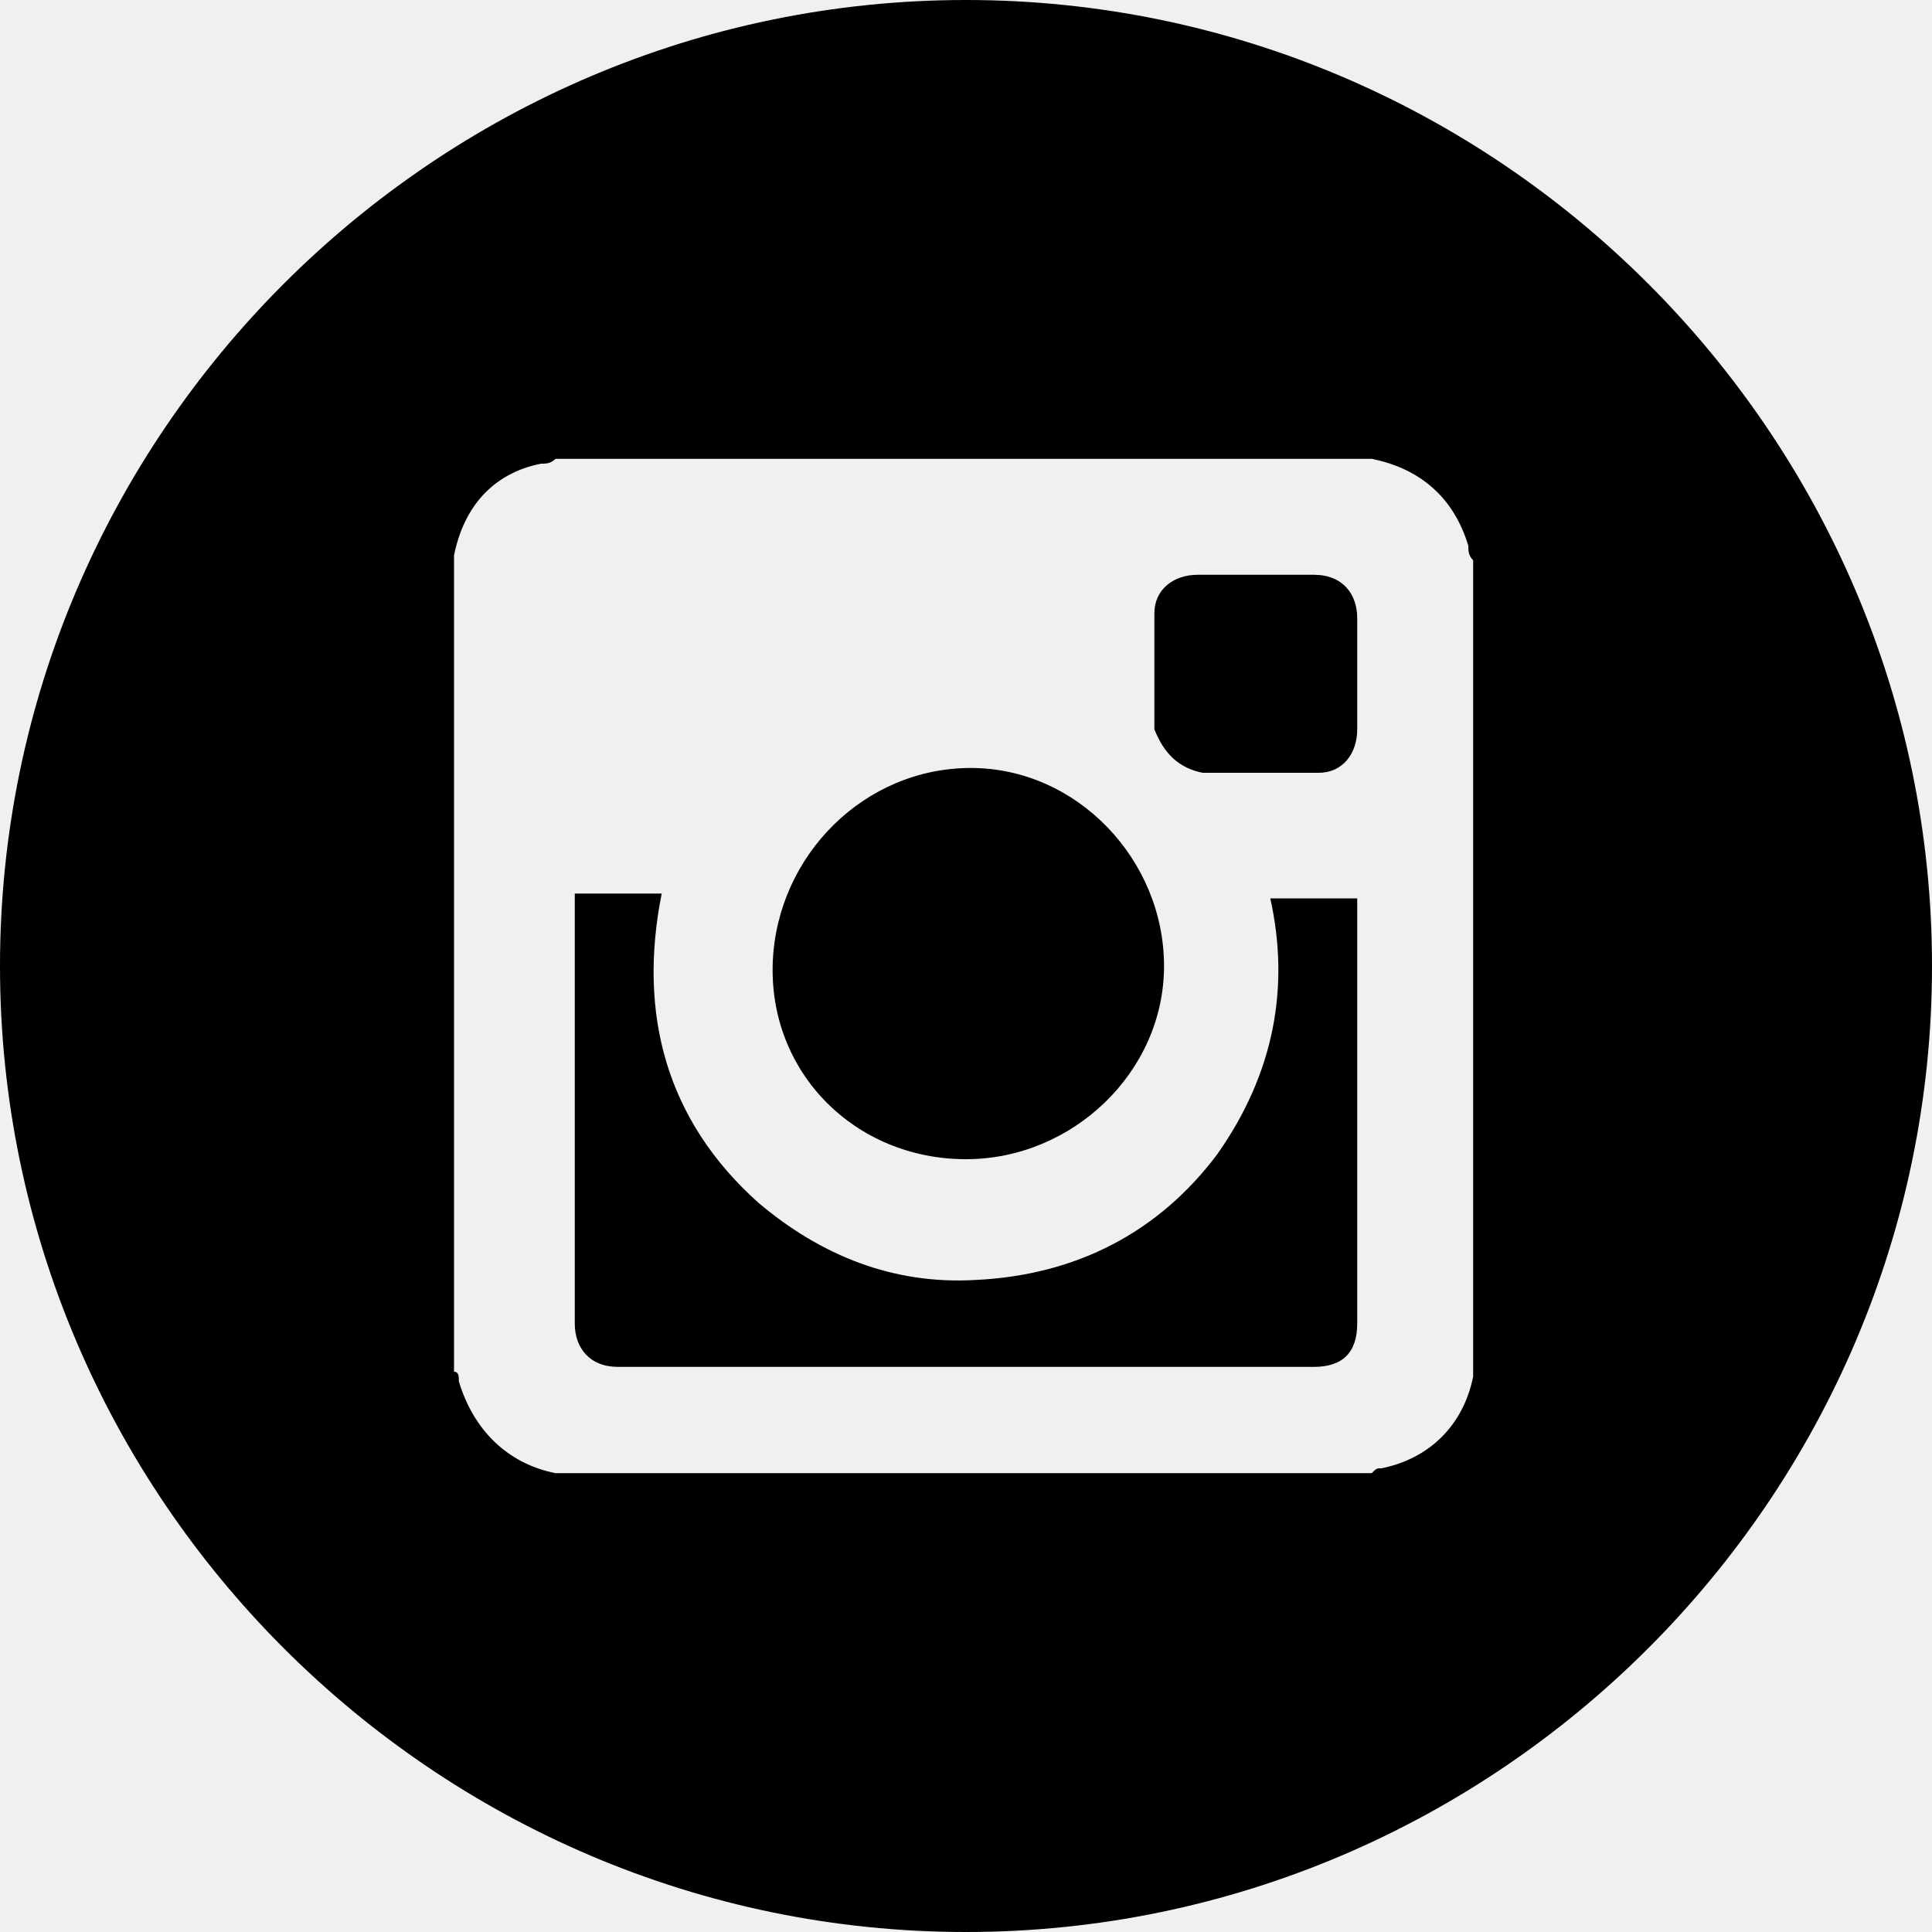
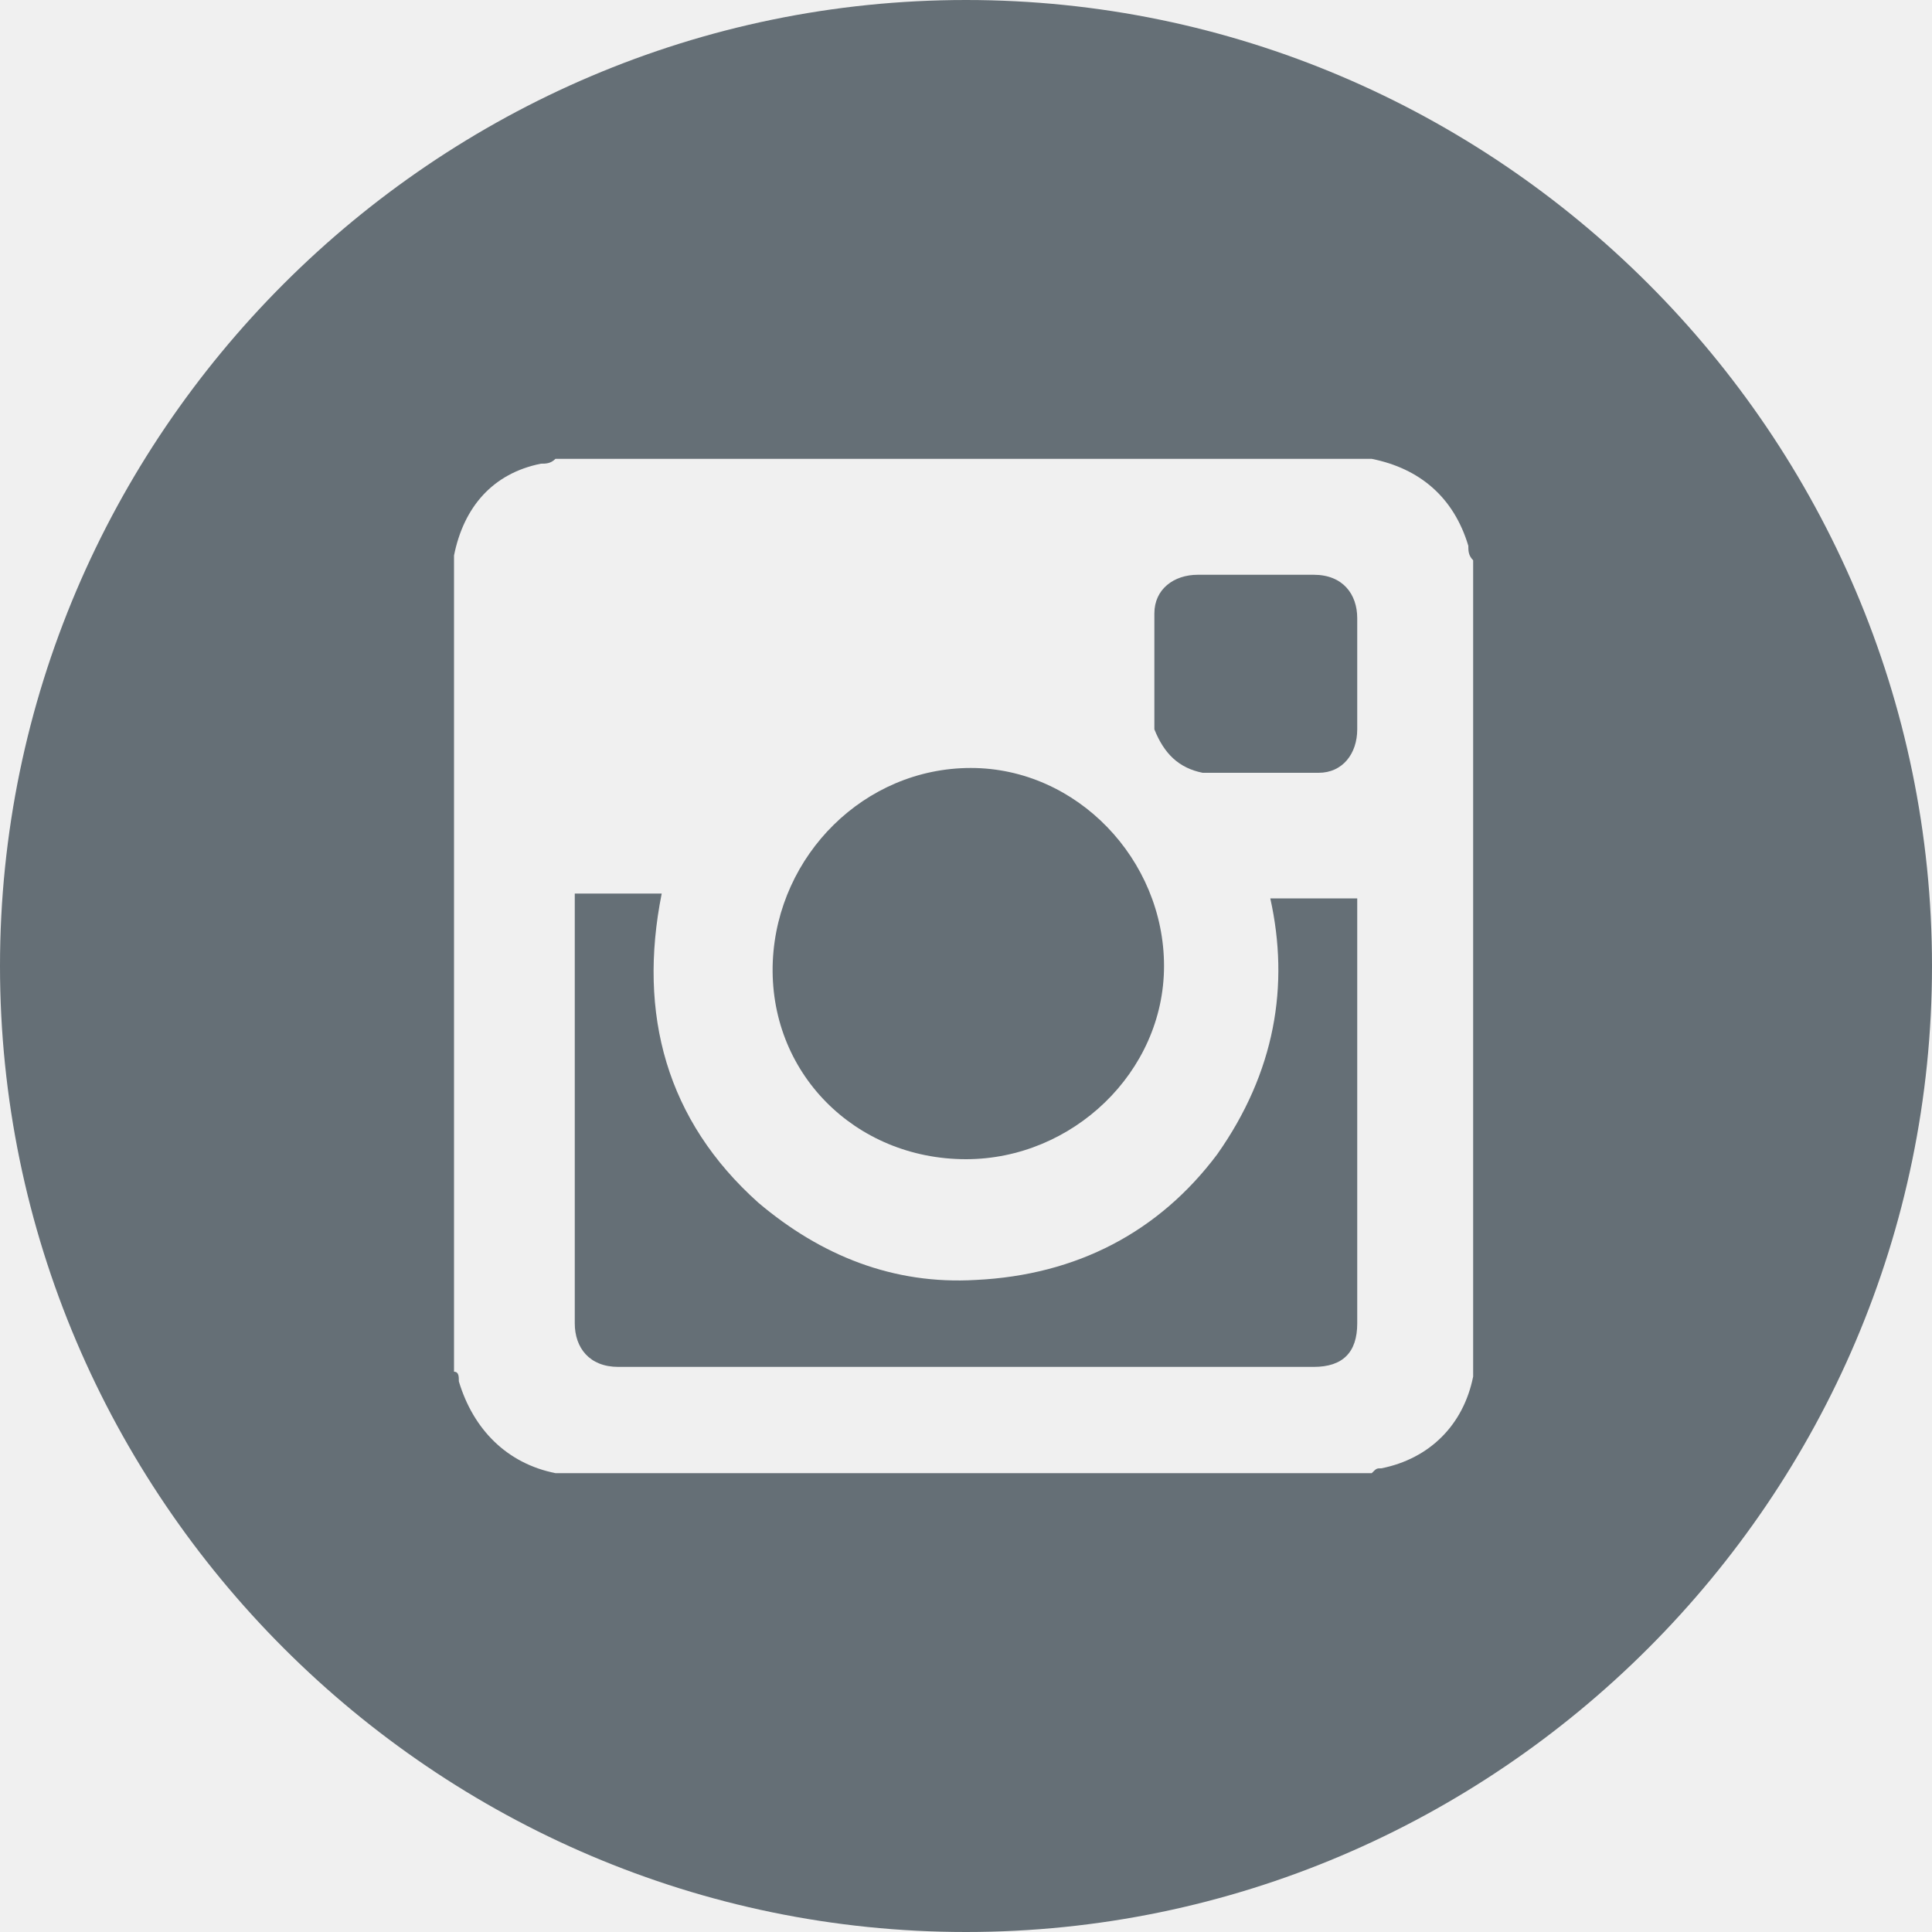
<svg xmlns="http://www.w3.org/2000/svg" version="1.1" id="Layer_1" x="0px" y="0px" viewBox="0 0 40 40" style="enable-background:new 0 0 40 40;" xml:space="preserve">
  <style type="text/css">
	.st0{fill:#FFFFFF;}
+ 	.st1{fill:#656F76;}
</style>
  <g>
    <path d="M2220.8,2565.8c0-102,0-204,0-306c0.3-0.8,0.6-1.6,0.8-2.5c4-18.6,15.2-30.4,33.6-35.3c1.5-0.4,3.1-0.8,4.7-1.2   c102,0,204,0,306,0c0.7,0.2,1.4,0.6,2.1,0.7c18.8,3.8,30.7,15.1,35.7,33.6c0.4,1.6,0.8,3.1,1.2,4.7c0,102,0,204,0,306   c-0.3,0.8-0.6,1.6-0.7,2.5c-3.3,17.8-16.7,31.8-34.3,35.5c-1.3,0.3-2.6,0.6-3.9,1c-102,0-204,0-306,0c-0.7-0.2-1.4-0.6-2.1-0.7   c-18-3.2-31.7-16.2-35.8-34C2221.5,2568.6,2221.1,2567.2,2220.8,2565.8z M2265.2,2383.4c-0.1,1.3-0.2,2.3-0.2,3.3   c0,52.7,0,105.5,0,158.2c0,9.6,6.4,15.6,16.2,15.6c87.6,0,175.2,0,262.8,0c10.4,0,16.4-6.1,16.4-16.6c0-52.1,0-104.2,0-156.3   c0-1.3,0-2.7,0-4.1c-11.3,0-22.1,0-33.3,0c8.2,36.5,2.4,70.2-20,100c-22.5,29.9-53,45.8-90.5,47.2c-31.4,1.2-59.3-8.6-82.4-29.8   c-34.8-31.8-45.8-71.5-36.3-117.5C2287,2383.4,2276.3,2383.4,2265.2,2383.4z M2486.6,2412.9c0.2-40.7-32.9-73.9-73.8-74   c-40.7-0.1-73.6,32.6-73.9,73.5c-0.4,40.7,32.7,73.9,73.6,74.2C2453.2,2486.9,2486.4,2453.8,2486.6,2412.9z M2523.8,2265   c-7.1,0-14.2,0-21.4,0c-9.4,0.1-15.7,5.9-15.8,15.3c-0.2,14.5-0.2,29,0,43.5c0.1,9.1,6,15,15.1,15.2c14.5,0.2,29,0.2,43.5,0   c9.4-0.1,15.3-6.4,15.3-15.8c0-14.1,0-28.2,0-42.4c0-9.5-6.2-15.7-15.7-15.8C2537.8,2264.9,2530.8,2265,2523.8,2265z" />
    <path class="st0" d="M2220.8,2565.8c0.4,1.4,0.8,2.9,1.1,4.3c4.1,17.7,17.8,30.7,35.8,34c0.7,0.1,1.4,0.5,2.1,0.7c-13,0-26,0-39,0   C2220.8,2591.8,2220.8,2578.8,2220.8,2565.8z" />
    <path class="st0" d="M2565.8,2604.8c1.3-0.3,2.6-0.7,3.9-1c17.6-3.8,31-17.7,34.3-35.5c0.2-0.8,0.5-1.7,0.7-2.5c0,13,0,26,0,39   C2591.8,2604.8,2578.8,2604.8,2565.8,2604.8z" />
    <path class="st0" d="M2259.8,2220.8c-1.6,0.4-3.1,0.8-4.7,1.2c-18.4,5-29.6,16.7-33.6,35.3c-0.2,0.8-0.5,1.7-0.8,2.5   c0-12.9,0-25.9,0-39C2233.7,2220.8,2246.7,2220.8,2259.8,2220.8z" />
    <path class="st0" d="M2604.8,2259.8c-0.4-1.6-0.8-3.1-1.2-4.7c-5-18.5-16.9-29.8-35.7-33.6c-0.7-0.1-1.4-0.5-2.1-0.7   c13,0,26,0,39,0C2604.8,2233.8,2604.8,2246.8,2604.8,2259.8z" />
    <path class="st0" d="M2265.2,2383.4c11.2,0,21.9,0,32.9,0c-9.6,46,1.5,85.7,36.3,117.5c23.1,21.2,51,31,82.4,29.8   c37.5-1.4,67.9-17.3,90.5-47.2c22.5-29.8,28.3-63.5,20-100c11.1,0,21.9,0,33.3,0c0,1.4,0,2.8,0,4.1c0,52.1,0,104.2,0,156.3   c0,10.5-6,16.6-16.4,16.6c-87.6,0-175.2,0-262.8,0c-9.9,0-16.2-6.1-16.2-15.6c0-52.7,0-105.5,0-158.2   C2265,2385.7,2265.1,2384.7,2265.2,2383.4z" />
    <path class="st0" d="M2486.6,2412.9c-0.2,40.9-33.4,74-74.1,73.7c-41-0.3-74-33.5-73.6-74.2c0.4-40.9,33.2-73.6,73.9-73.5   C2453.7,2338.9,2486.8,2372.1,2486.6,2412.9z" />
    <path class="st0" d="M2523.8,2265c7,0,14-0.1,21,0c9.5,0.1,15.7,6.3,15.7,15.8c0,14.1,0,28.2,0,42.4c0,9.4-5.9,15.7-15.3,15.8   c-14.5,0.2-29,0.2-43.5,0c-9.1-0.1-15-6.1-15.1-15.2c-0.2-14.5-0.2-29,0-43.5c0.1-9.4,6.4-15.2,15.8-15.3   C2509.5,2264.9,2516.7,2265,2523.8,2265z" />
  </g>
  <g>
-     <path d="M20,24c2.2,0,4.1-1.8,4.1-4c0-2.2-1.8-4.1-4-4.1c-2.2,0-4,1.8-4.1,4C15.9,22.2,17.7,24,20,24z" />
-     <path d="M24.9,16c0.8,0,1.6,0,2.4,0c0.5,0,0.8-0.4,0.8-0.9c0-0.8,0-1.5,0-2.3c0-0.5-0.3-0.9-0.9-0.9c-0.4,0-0.8,0-1.2,0   c-0.4,0-0.8,0-1.2,0c-0.5,0-0.9,0.3-0.9,0.8c0,0.8,0,1.6,0,2.4C24.1,15.6,24.4,15.9,24.9,16z" />
-     <path d="M25.2,23.9c-1.2,1.6-2.9,2.5-5,2.6c-1.7,0.1-3.2-0.5-4.5-1.6c-1.9-1.7-2.5-3.9-2-6.4c-0.6,0-1.2,0-1.8,0c0,0.1,0,0.1,0,0.2   c0,2.9,0,5.8,0,8.7c0,0.5,0.3,0.9,0.9,0.9c4.8,0,9.6,0,14.4,0c0.6,0,0.9-0.3,0.9-0.9c0-2.9,0-5.7,0-8.6c0-0.1,0-0.1,0-0.2   c-0.6,0-1.2,0-1.8,0C26.7,20.4,26.4,22.2,25.2,23.9z" />
-     <path d="M20,0C9,0,0,9,0,20s9,20,20,20s20-9,20-20S31,0,20,0z M30.5,28.4c0,0,0,0.1,0,0.1c-0.2,1-0.9,1.7-1.9,1.9   c-0.1,0-0.1,0-0.2,0.1c-5.6,0-11.2,0-16.8,0c0,0-0.1,0-0.1,0c-1-0.2-1.7-0.9-2-1.9c0-0.1,0-0.2-0.1-0.2c0-5.6,0-11.2,0-16.8   c0,0,0-0.1,0-0.1c0.2-1,0.8-1.7,1.8-1.9c0.1,0,0.2,0,0.3-0.1c5.6,0,11.2,0,16.8,0c0,0,0.1,0,0.1,0c1,0.2,1.7,0.8,2,1.8   c0,0.1,0,0.2,0.1,0.3C30.5,17.2,30.5,22.8,30.5,28.4z" />
+     <path class="st1" d="M20,24c2.2,0,4.1-1.8,4.1-4c0-2.2-1.8-4.1-4-4.1c-2.2,0-4,1.8-4.1,4C15.9,22.2,17.7,24,20,24z" />
+     <path class="st1" d="M24.9,16c0.8,0,1.6,0,2.4,0c0.5,0,0.8-0.4,0.8-0.9c0-0.8,0-1.5,0-2.3c0-0.5-0.3-0.9-0.9-0.9   c-0.4,0-0.8,0-1.2,0c-0.4,0-0.8,0-1.2,0c-0.5,0-0.9,0.3-0.9,0.8c0,0.8,0,1.6,0,2.4C24.1,15.6,24.4,15.9,24.9,16z" />
+     <path class="st1" d="M25.2,23.9c-1.2,1.6-2.9,2.5-5,2.6c-1.7,0.1-3.2-0.5-4.5-1.6c-1.9-1.7-2.5-3.9-2-6.4c-0.6,0-1.2,0-1.8,0   c0,0.1,0,0.1,0,0.2c0,2.9,0,5.8,0,8.7c0,0.5,0.3,0.9,0.9,0.9c4.8,0,9.6,0,14.4,0c0.6,0,0.9-0.3,0.9-0.9c0-2.9,0-5.7,0-8.6   c0-0.1,0-0.1,0-0.2c-0.6,0-1.2,0-1.8,0C26.7,20.4,26.4,22.2,25.2,23.9z" />
+     <path class="st1" d="M20,0C9,0,0,9,0,20s9,20,20,20s20-9,20-20S31,0,20,0z M30.5,28.4c0,0,0,0.1,0,0.1c-0.2,1-0.9,1.7-1.9,1.9   c-0.1,0-0.1,0-0.2,0.1c-5.6,0-11.2,0-16.8,0c0,0-0.1,0-0.1,0c-1-0.2-1.7-0.9-2-1.9c0-0.1,0-0.2-0.1-0.2c0-5.6,0-11.2,0-16.8   c0,0,0-0.1,0-0.1c0.2-1,0.8-1.7,1.8-1.9c0.1,0,0.2,0,0.3-0.1c5.6,0,11.2,0,16.8,0c0,0,0.1,0,0.1,0c1,0.2,1.7,0.8,2,1.8   c0,0.1,0,0.2,0.1,0.3C30.5,17.2,30.5,22.8,30.5,28.4z" />
  </g>
</svg>
